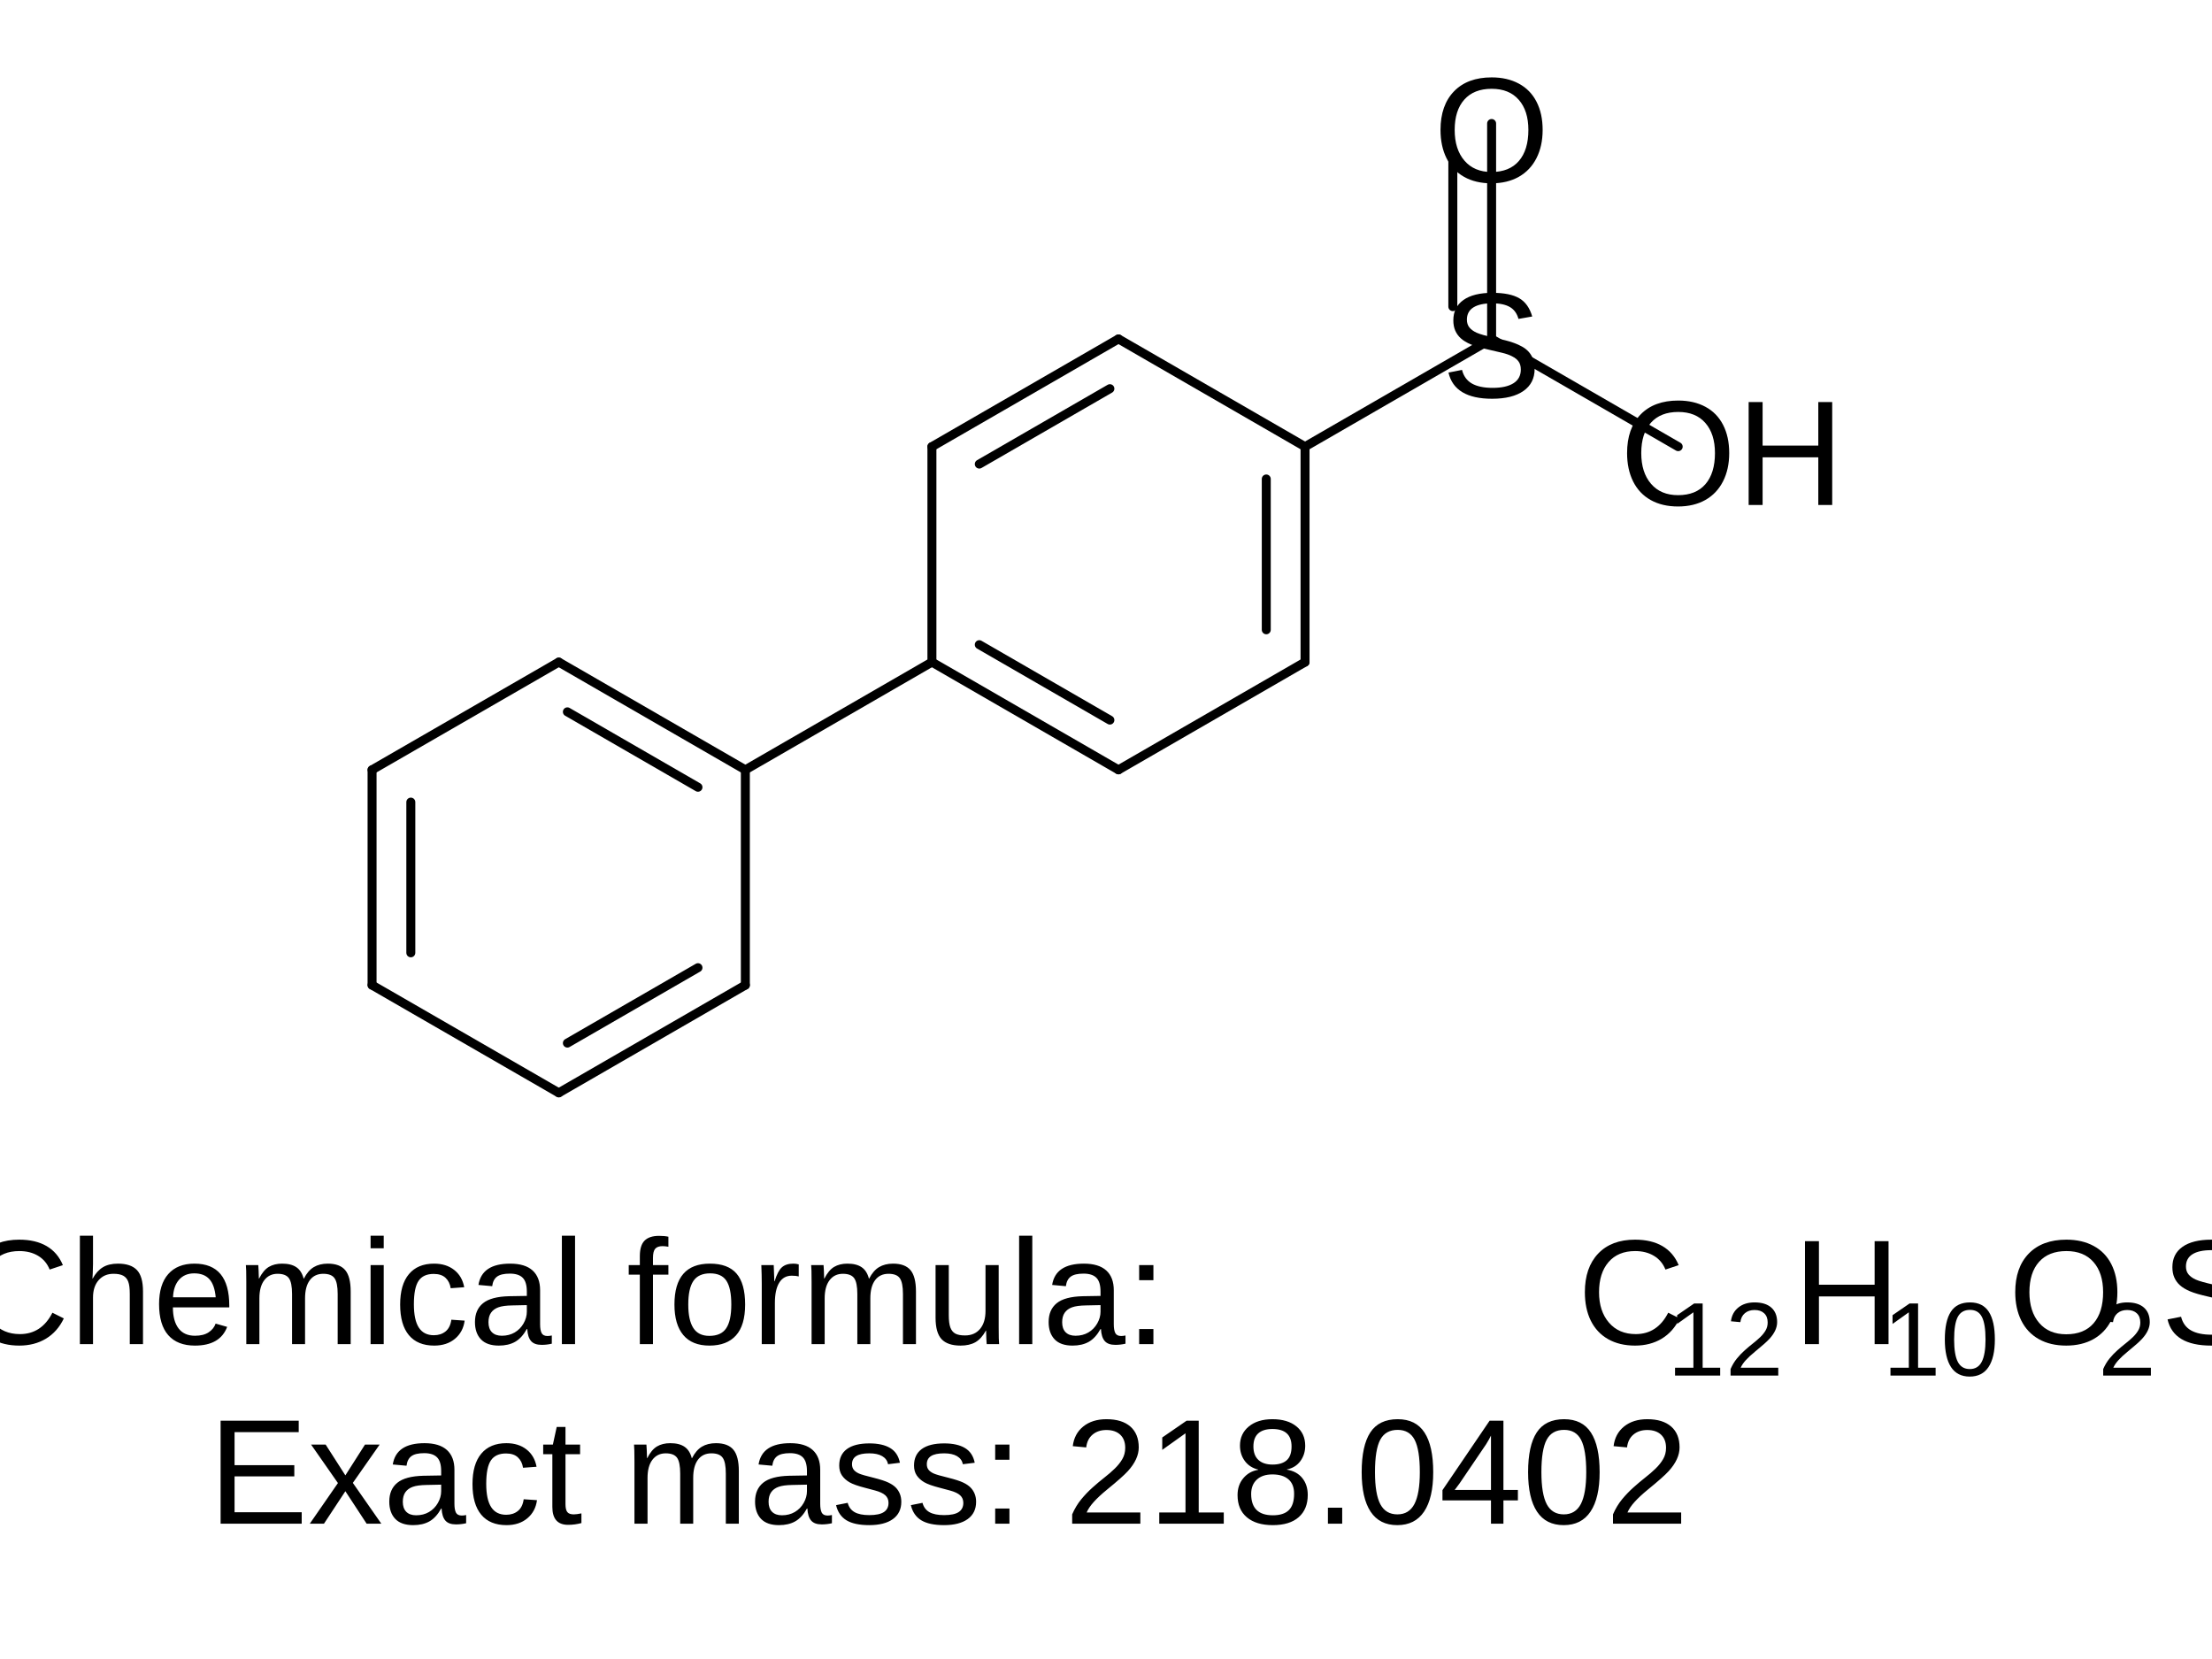
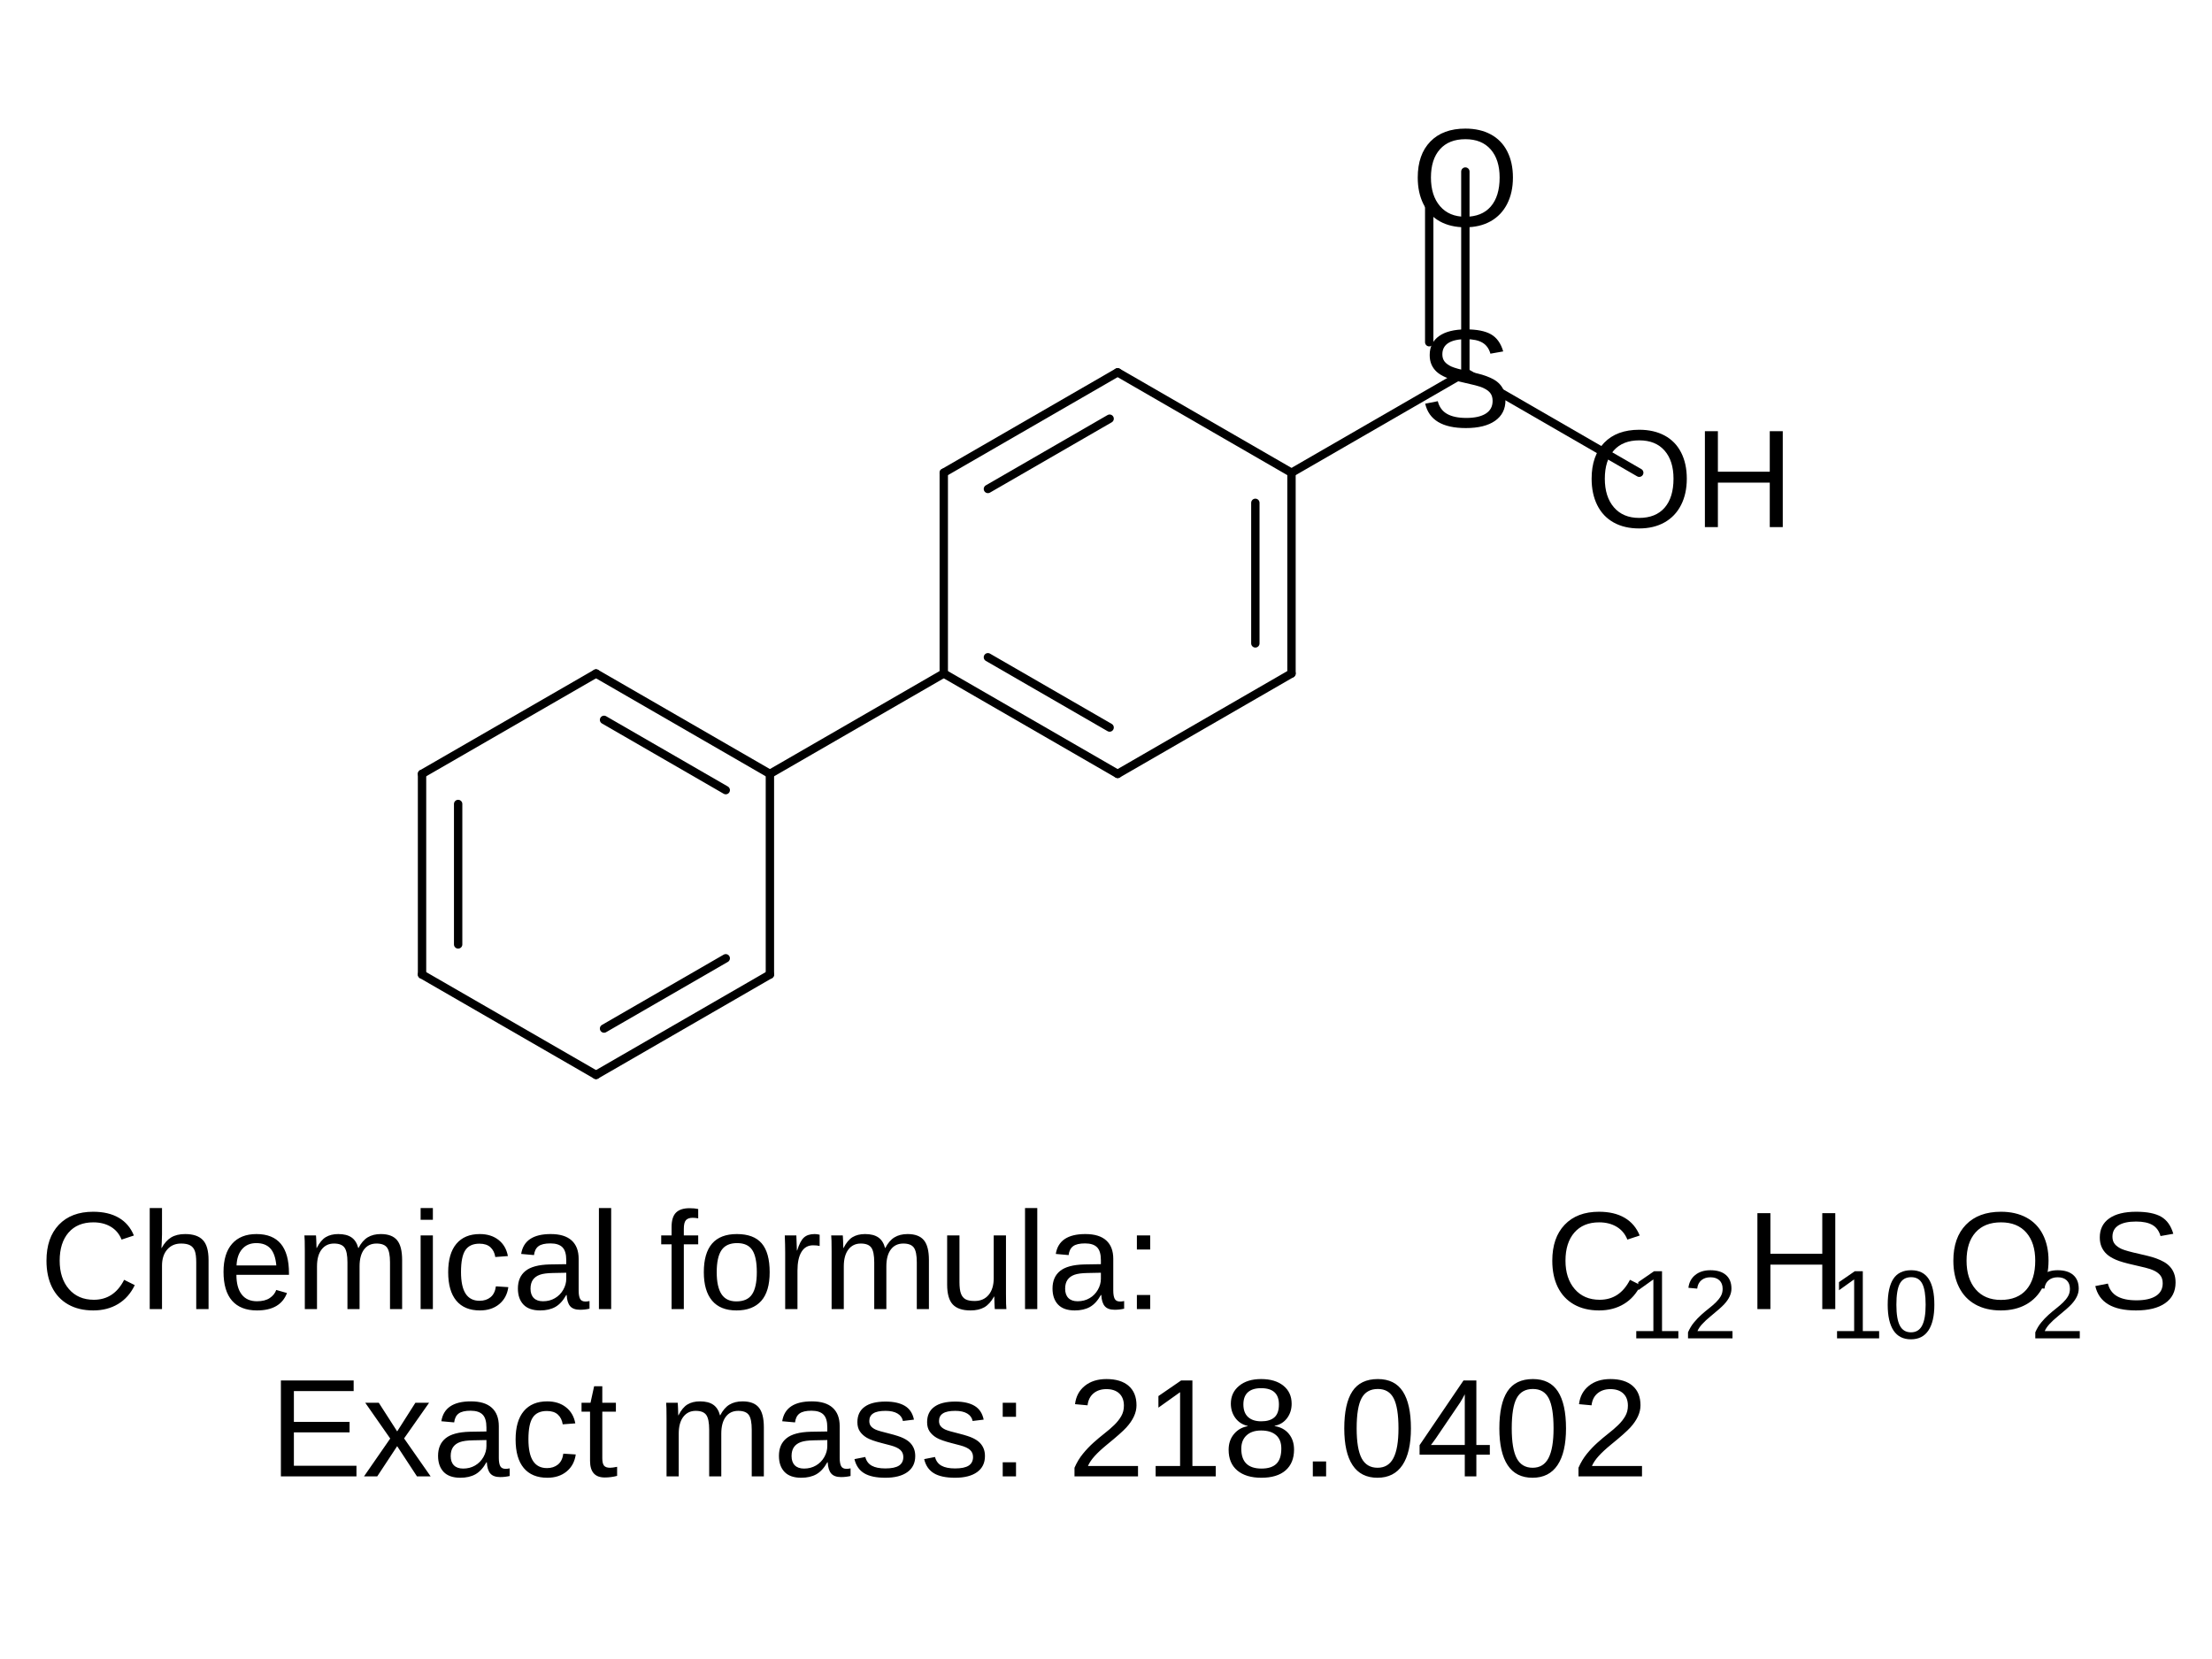
- <svg xmlns="http://www.w3.org/2000/svg" width="800" height="600" viewBox="0 0 800 600">
-   <rect x="0" y="0" width="800" height="600" fill="rgb(255,255,255)" />
-   <text x="521.416" y="143.684" fill="rgb(0,0,0)" font-family="Arial, sans-serif" font-size="54.109" font-weight="normal" font-style="normal" text-decoration="none" text-anchor="start" dominant-baseline="alphabetic">S</text>
-   <text x="518.418" y="65.767" fill="rgb(0,0,0)" font-family="Arial, sans-serif" font-size="54.109" font-weight="normal" font-style="normal" text-decoration="none" text-anchor="start" dominant-baseline="alphabetic">O</text>
-   <text x="585.896" y="182.642" fill="rgb(0,0,0)" font-family="Arial, sans-serif" font-size="54.109" font-weight="normal" font-style="normal" text-decoration="none" text-anchor="start" dominant-baseline="alphabetic">OH</text>
-   <line x1="134.563" y1="278.416" x2="134.563" y2="356.279" stroke="rgb(0,0,0)" stroke-width="3.246" stroke-linecap="round" />
-   <line x1="148.579" y1="290.095" x2="148.579" y2="344.599" stroke="rgb(0,0,0)" stroke-width="3.246" stroke-linecap="round" />
-   <line x1="134.563" y1="356.279" x2="202.091" y2="395.237" stroke="rgb(0,0,0)" stroke-width="3.246" stroke-linecap="round" />
-   <line x1="202.091" y1="395.237" x2="269.566" y2="356.279" stroke="rgb(0,0,0)" stroke-width="3.246" stroke-linecap="round" />
-   <line x1="205.2" y1="377.248" x2="252.432" y2="349.977" stroke="rgb(0,0,0)" stroke-width="3.246" stroke-linecap="round" />
-   <line x1="269.566" y1="356.279" x2="269.566" y2="278.416" stroke="rgb(0,0,0)" stroke-width="3.246" stroke-linecap="round" />
-   <line x1="269.566" y1="278.416" x2="202.091" y2="239.457" stroke="rgb(0,0,0)" stroke-width="3.246" stroke-linecap="round" />
-   <line x1="252.432" y1="284.717" x2="205.2" y2="257.446" stroke="rgb(0,0,0)" stroke-width="3.246" stroke-linecap="round" />
-   <line x1="202.091" y1="239.457" x2="134.563" y2="278.416" stroke="rgb(0,0,0)" stroke-width="3.246" stroke-linecap="round" />
-   <line x1="269.566" y1="278.416" x2="337.04" y2="239.457" stroke="rgb(0,0,0)" stroke-width="3.246" stroke-linecap="round" />
-   <line x1="337.04" y1="239.457" x2="404.514" y2="278.416" stroke="rgb(0,0,0)" stroke-width="3.246" stroke-linecap="round" />
-   <line x1="354.173" y1="233.156" x2="401.405" y2="260.427" stroke="rgb(0,0,0)" stroke-width="3.246" stroke-linecap="round" />
-   <line x1="404.514" y1="278.416" x2="471.988" y2="239.457" stroke="rgb(0,0,0)" stroke-width="3.246" stroke-linecap="round" />
-   <line x1="471.988" y1="239.457" x2="471.988" y2="161.54" stroke="rgb(0,0,0)" stroke-width="3.246" stroke-linecap="round" />
-   <line x1="457.962" y1="227.77" x2="457.962" y2="173.228" stroke="rgb(0,0,0)" stroke-width="3.246" stroke-linecap="round" />
-   <line x1="471.988" y1="161.54" x2="404.514" y2="122.582" stroke="rgb(0,0,0)" stroke-width="3.246" stroke-linecap="round" />
-   <line x1="404.514" y1="122.582" x2="337.04" y2="161.54" stroke="rgb(0,0,0)" stroke-width="3.246" stroke-linecap="round" />
-   <line x1="401.405" y1="140.571" x2="354.173" y2="167.842" stroke="rgb(0,0,0)" stroke-width="3.246" stroke-linecap="round" />
-   <line x1="337.04" y1="161.54" x2="337.04" y2="239.457" stroke="rgb(0,0,0)" stroke-width="3.246" stroke-linecap="round" />
-   <line x1="471.988" y1="161.54" x2="539.462" y2="122.582" stroke="rgb(0,0,0)" stroke-width="3.246" stroke-linecap="round" />
-   <line x1="539.462" y1="122.582" x2="539.462" y2="44.665" stroke="rgb(0,0,0)" stroke-width="3.246" stroke-linecap="round" />
-   <line x1="525.436" y1="110.894" x2="525.436" y2="56.352" stroke="rgb(0,0,0)" stroke-width="3.246" stroke-linecap="round" />
-   <line x1="539.462" y1="122.582" x2="606.94" y2="161.539" stroke="rgb(0,0,0)" stroke-width="3.246" stroke-linecap="round" />
-   <text x="-13.934" y="486.121" fill="rgb(0,0,0)" font-family="Arial, sans-serif" font-size="54.109" font-weight="normal" font-style="normal" text-decoration="none" text-anchor="start" dominant-baseline="alphabetic">Chemical formula: </text>
-   <text x="570.443" y="486.121" fill="rgb(0,0,0)" font-family="Arial, sans-serif" font-size="54.109" font-weight="normal" font-style="normal" text-decoration="none" text-anchor="start" dominant-baseline="alphabetic">C</text>
-   <text x="602.909" y="497.484" fill="rgb(0,0,0)" font-family="Arial, sans-serif" font-size="37.876" font-weight="normal" font-style="normal" text-decoration="none" text-anchor="start" dominant-baseline="alphabetic">12</text>
-   <text x="648.361" y="486.121" fill="rgb(0,0,0)" font-family="Arial, sans-serif" font-size="54.109" font-weight="normal" font-style="normal" text-decoration="none" text-anchor="start" dominant-baseline="alphabetic">H</text>
-   <text x="680.826" y="497.484" fill="rgb(0,0,0)" font-family="Arial, sans-serif" font-size="37.876" font-weight="normal" font-style="normal" text-decoration="none" text-anchor="start" dominant-baseline="alphabetic">10</text>
-   <text x="726.278" y="486.121" fill="rgb(0,0,0)" font-family="Arial, sans-serif" font-size="54.109" font-weight="normal" font-style="normal" text-decoration="none" text-anchor="start" dominant-baseline="alphabetic">O</text>
-   <text x="758.743" y="497.484" fill="rgb(0,0,0)" font-family="Arial, sans-serif" font-size="37.876" font-weight="normal" font-style="normal" text-decoration="none" text-anchor="start" dominant-baseline="alphabetic">2</text>
-   <text x="781.469" y="486.121" fill="rgb(0,0,0)" font-family="Arial, sans-serif" font-size="54.109" font-weight="normal" font-style="normal" text-decoration="none" text-anchor="start" dominant-baseline="alphabetic">S</text>
-   <text x="75.346" y="551.052" fill="rgb(0,0,0)" font-family="Arial, sans-serif" font-size="54.109" font-weight="normal" font-style="normal" text-decoration="none" text-anchor="start" dominant-baseline="alphabetic">Exact mass: 218.0402</text>
+ <svg xmlns="http://www.w3.org/2000/svg" width="1024" height="768" viewBox="0 0 1024 768">
+   <rect x="0" y="0" width="1024" height="768" fill="rgb(255,255,255)" />
+   <text x="656.832" y="197.538" fill="rgb(0,0,0)" font-family="Arial, sans-serif" font-size="64.544" font-weight="normal" font-style="normal" text-decoration="none" text-anchor="start" dominant-baseline="alphabetic">S</text>
+   <text x="653.255" y="104.594" fill="rgb(0,0,0)" font-family="Arial, sans-serif" font-size="64.544" font-weight="normal" font-style="normal" text-decoration="none" text-anchor="start" dominant-baseline="alphabetic">O</text>
+   <text x="733.748" y="244.008" fill="rgb(0,0,0)" font-family="Arial, sans-serif" font-size="64.544" font-weight="normal" font-style="normal" text-decoration="none" text-anchor="start" dominant-baseline="alphabetic">OH</text>
+   <line x1="195.372" y1="358.253" x2="195.372" y2="451.132" stroke="rgb(0,0,0)" stroke-width="3.873" stroke-linecap="round" />
+   <line x1="212.09" y1="372.185" x2="212.09" y2="437.201" stroke="rgb(0,0,0)" stroke-width="3.873" stroke-linecap="round" />
+   <line x1="195.372" y1="451.132" x2="275.923" y2="497.604" stroke="rgb(0,0,0)" stroke-width="3.873" stroke-linecap="round" />
+   <line x1="275.923" y1="497.604" x2="356.41" y2="451.132" stroke="rgb(0,0,0)" stroke-width="3.873" stroke-linecap="round" />
+   <line x1="279.632" y1="476.146" x2="335.972" y2="443.616" stroke="rgb(0,0,0)" stroke-width="3.873" stroke-linecap="round" />
+   <line x1="356.41" y1="451.132" x2="356.41" y2="358.253" stroke="rgb(0,0,0)" stroke-width="3.873" stroke-linecap="round" />
+   <line x1="356.41" y1="358.253" x2="275.923" y2="311.781" stroke="rgb(0,0,0)" stroke-width="3.873" stroke-linecap="round" />
+   <line x1="335.972" y1="365.77" x2="279.632" y2="333.24" stroke="rgb(0,0,0)" stroke-width="3.873" stroke-linecap="round" />
+   <line x1="275.923" y1="311.781" x2="195.372" y2="358.253" stroke="rgb(0,0,0)" stroke-width="3.873" stroke-linecap="round" />
+   <line x1="356.41" y1="358.253" x2="436.897" y2="311.781" stroke="rgb(0,0,0)" stroke-width="3.873" stroke-linecap="round" />
+   <line x1="436.897" y1="311.781" x2="517.384" y2="358.253" stroke="rgb(0,0,0)" stroke-width="3.873" stroke-linecap="round" />
+   <line x1="457.335" y1="304.264" x2="513.676" y2="336.795" stroke="rgb(0,0,0)" stroke-width="3.873" stroke-linecap="round" />
+   <line x1="517.384" y1="358.253" x2="597.871" y2="311.781" stroke="rgb(0,0,0)" stroke-width="3.873" stroke-linecap="round" />
+   <line x1="597.871" y1="311.781" x2="597.871" y2="218.837" stroke="rgb(0,0,0)" stroke-width="3.873" stroke-linecap="round" />
+   <line x1="581.141" y1="297.84" x2="581.141" y2="232.779" stroke="rgb(0,0,0)" stroke-width="3.873" stroke-linecap="round" />
+   <line x1="597.871" y1="218.837" x2="517.384" y2="172.365" stroke="rgb(0,0,0)" stroke-width="3.873" stroke-linecap="round" />
+   <line x1="517.384" y1="172.365" x2="436.897" y2="218.837" stroke="rgb(0,0,0)" stroke-width="3.873" stroke-linecap="round" />
+   <line x1="513.676" y1="193.824" x2="457.335" y2="226.354" stroke="rgb(0,0,0)" stroke-width="3.873" stroke-linecap="round" />
+   <line x1="436.897" y1="218.837" x2="436.897" y2="311.781" stroke="rgb(0,0,0)" stroke-width="3.873" stroke-linecap="round" />
+   <line x1="597.871" y1="218.837" x2="678.358" y2="172.365" stroke="rgb(0,0,0)" stroke-width="3.873" stroke-linecap="round" />
+   <line x1="678.358" y1="172.365" x2="678.358" y2="79.421" stroke="rgb(0,0,0)" stroke-width="3.873" stroke-linecap="round" />
+   <line x1="661.628" y1="158.424" x2="661.628" y2="93.363" stroke="rgb(0,0,0)" stroke-width="3.873" stroke-linecap="round" />
+   <line x1="678.358" y1="172.365" x2="758.85" y2="218.836" stroke="rgb(0,0,0)" stroke-width="3.873" stroke-linecap="round" />
+   <text x="18.236" y="606.016" fill="rgb(0,0,0)" font-family="Arial, sans-serif" font-size="64.544" font-weight="normal" font-style="normal" text-decoration="none" text-anchor="start" dominant-baseline="alphabetic">Chemical formula: </text>
+   <text x="715.315" y="606.016" fill="rgb(0,0,0)" font-family="Arial, sans-serif" font-size="64.544" font-weight="normal" font-style="normal" text-decoration="none" text-anchor="start" dominant-baseline="alphabetic">C</text>
+   <text x="754.041" y="619.57" fill="rgb(0,0,0)" font-family="Arial, sans-serif" font-size="45.181" font-weight="normal" font-style="normal" text-decoration="none" text-anchor="start" dominant-baseline="alphabetic">12</text>
+   <text x="808.259" y="606.016" fill="rgb(0,0,0)" font-family="Arial, sans-serif" font-size="64.544" font-weight="normal" font-style="normal" text-decoration="none" text-anchor="start" dominant-baseline="alphabetic">H</text>
+   <text x="846.985" y="619.57" fill="rgb(0,0,0)" font-family="Arial, sans-serif" font-size="45.181" font-weight="normal" font-style="normal" text-decoration="none" text-anchor="start" dominant-baseline="alphabetic">10</text>
+   <text x="901.203" y="606.016" fill="rgb(0,0,0)" font-family="Arial, sans-serif" font-size="64.544" font-weight="normal" font-style="normal" text-decoration="none" text-anchor="start" dominant-baseline="alphabetic">O</text>
+   <text x="939.929" y="619.57" fill="rgb(0,0,0)" font-family="Arial, sans-serif" font-size="45.181" font-weight="normal" font-style="normal" text-decoration="none" text-anchor="start" dominant-baseline="alphabetic">2</text>
+   <text x="967.038" y="606.016" fill="rgb(0,0,0)" font-family="Arial, sans-serif" font-size="64.544" font-weight="normal" font-style="normal" text-decoration="none" text-anchor="start" dominant-baseline="alphabetic">S</text>
+   <text x="124.734" y="683.469" fill="rgb(0,0,0)" font-family="Arial, sans-serif" font-size="64.544" font-weight="normal" font-style="normal" text-decoration="none" text-anchor="start" dominant-baseline="alphabetic">Exact mass: 218.0402</text>
</svg>
